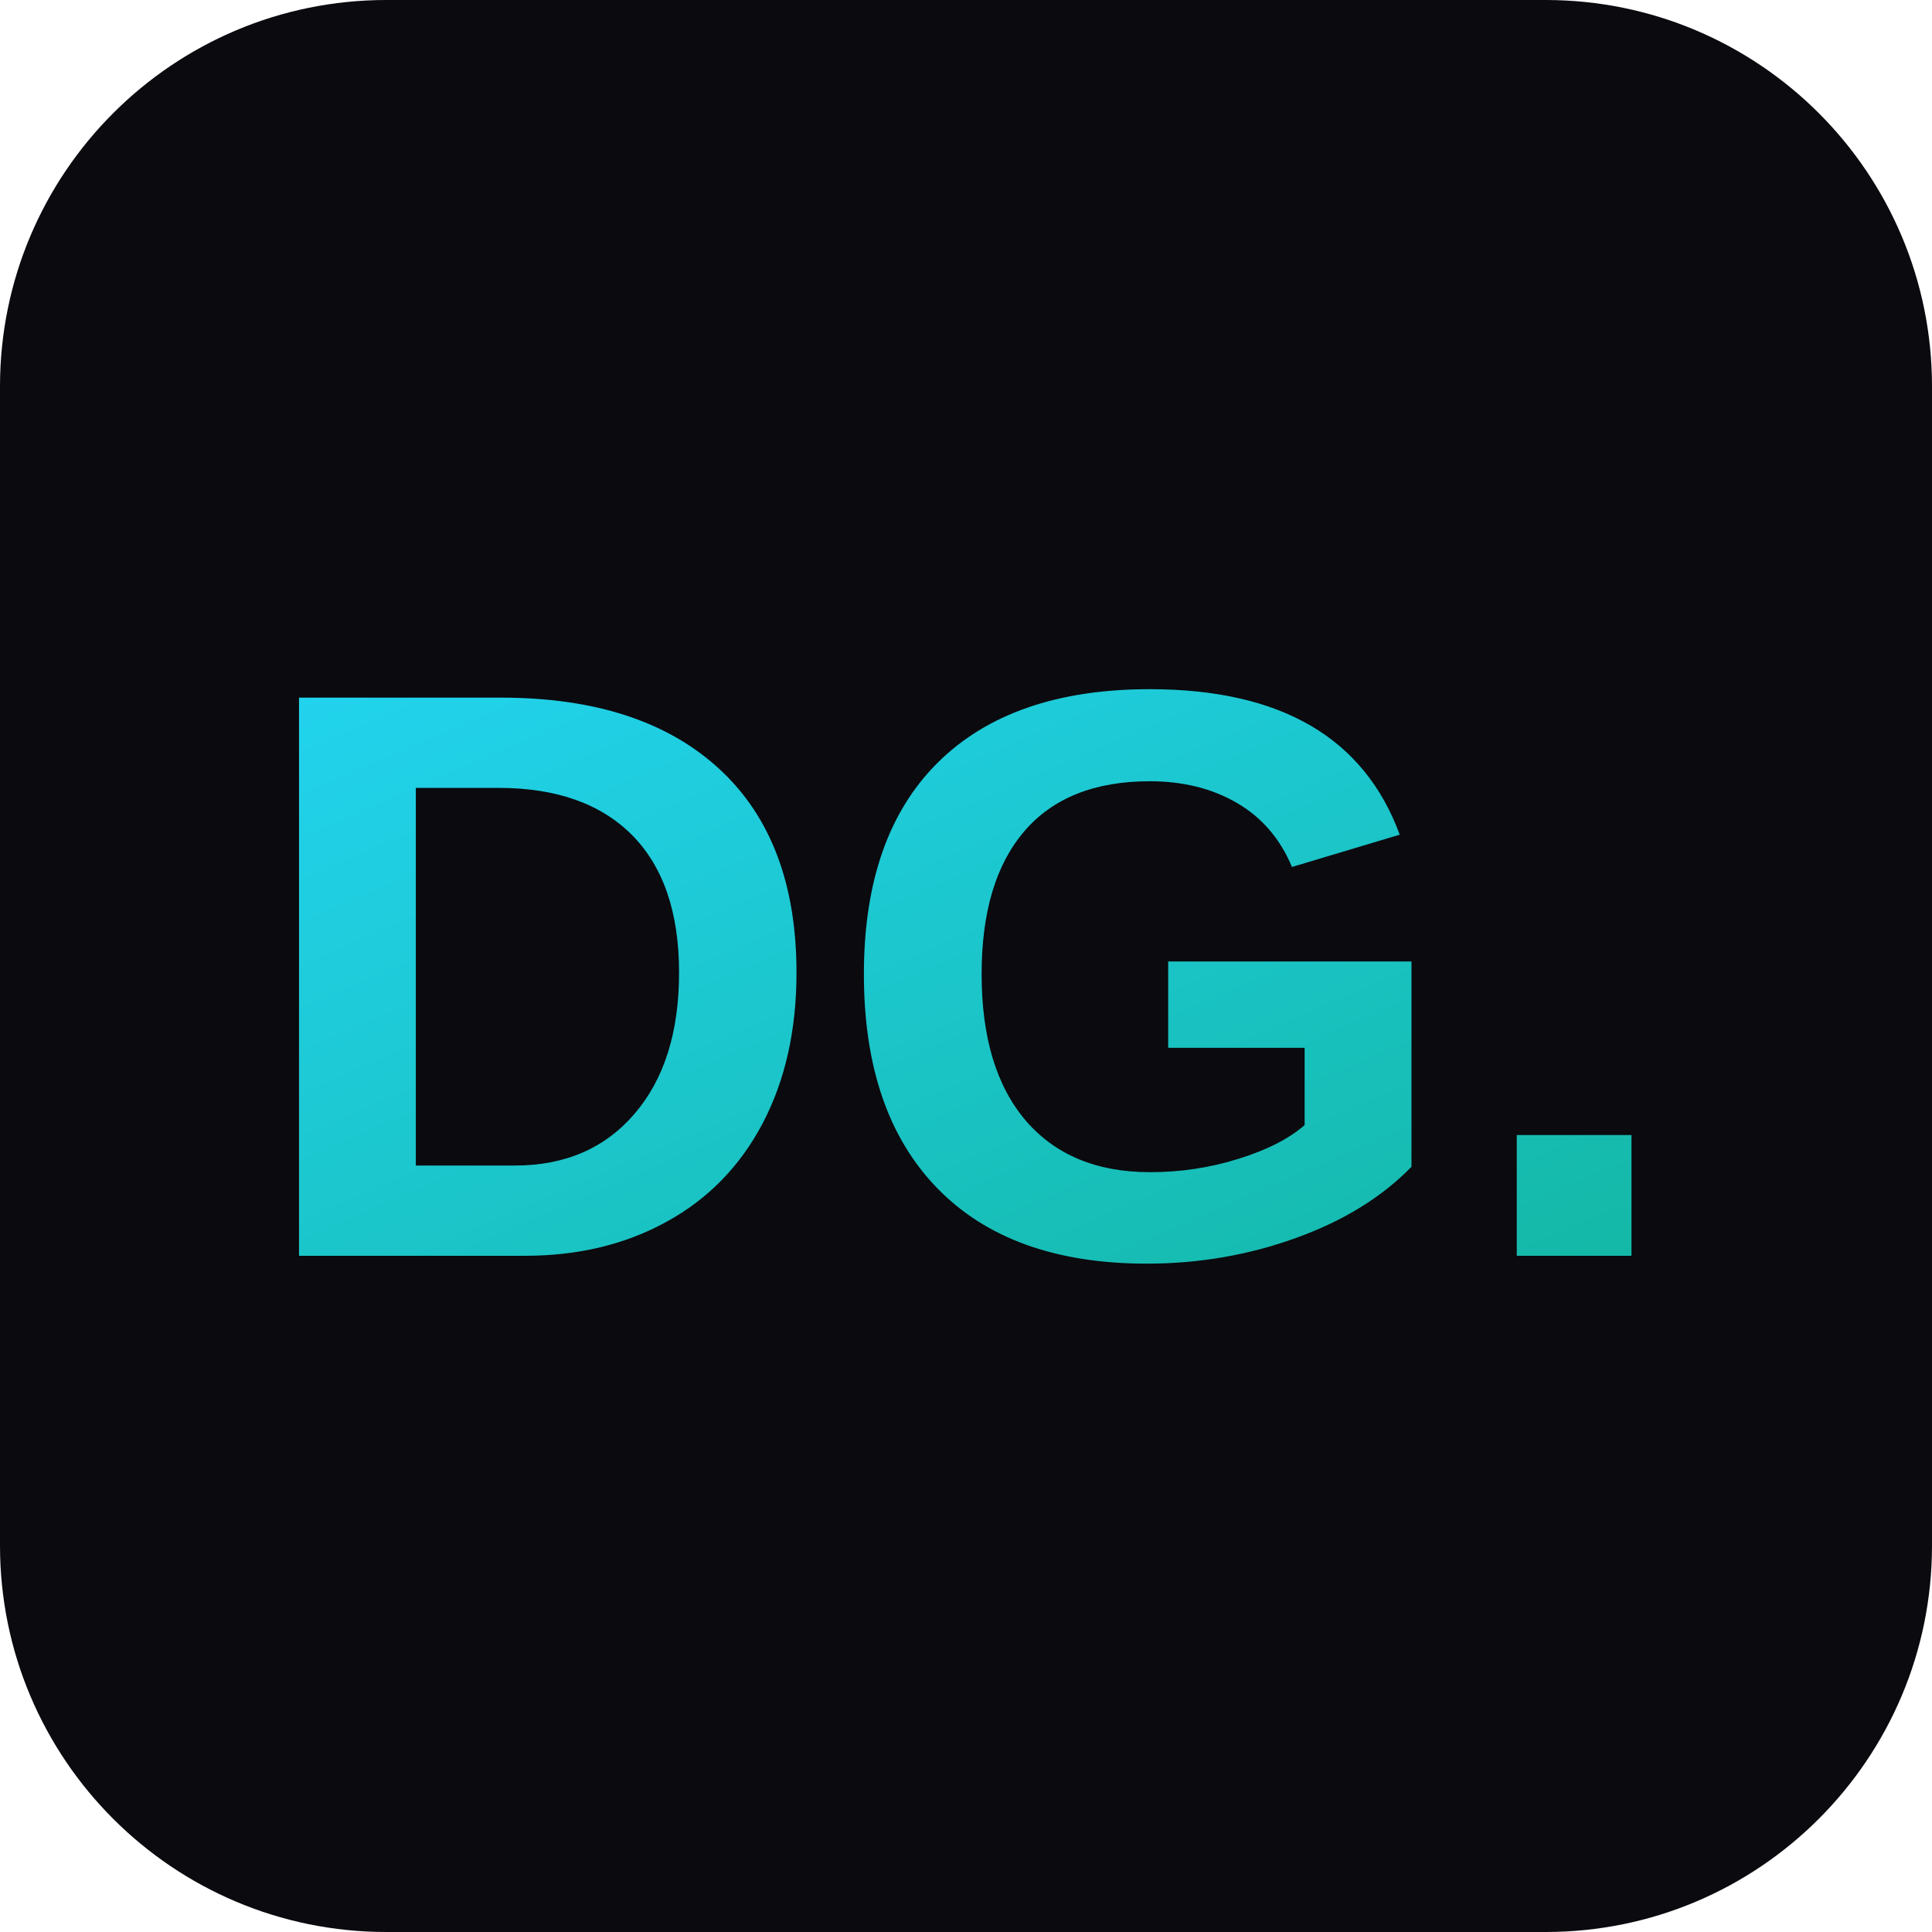
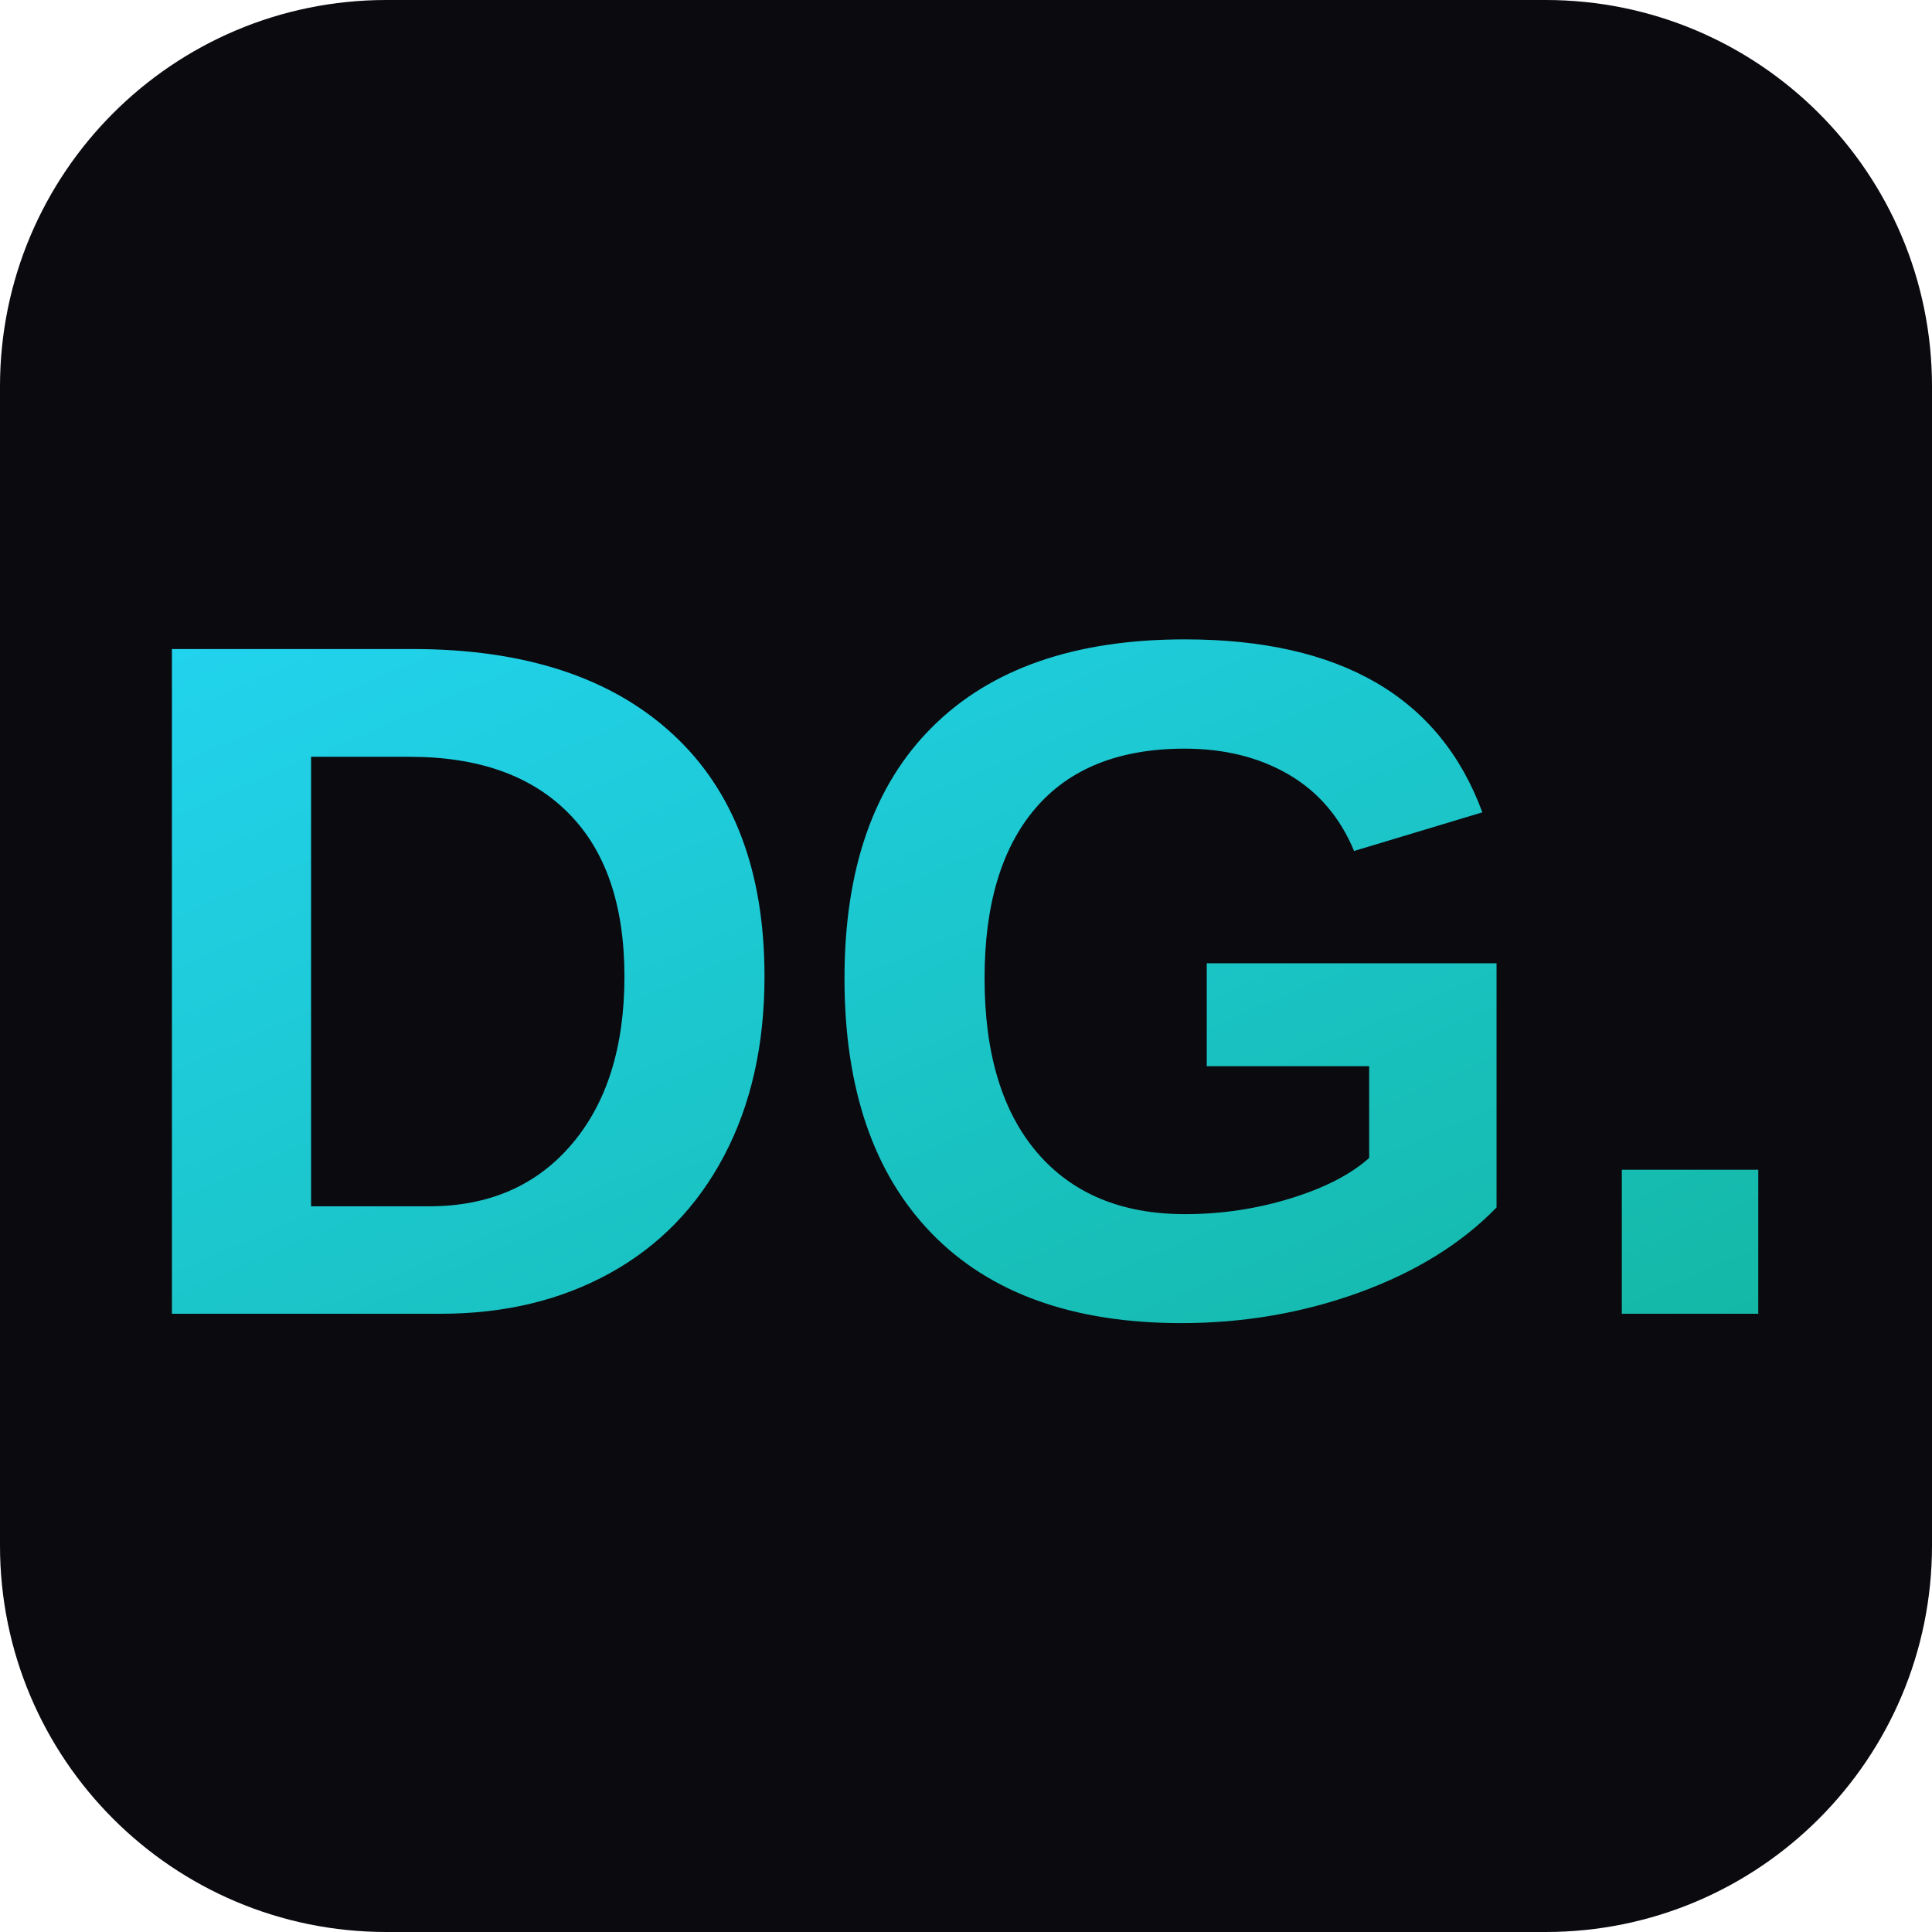
<svg xmlns="http://www.w3.org/2000/svg" viewBox="0 0 100 100">
  <defs>
    <linearGradient id="gradient" x1="0%" y1="0%" x2="100%" y2="100%">
      <stop offset="0%" style="stop-color:#22d3ee;stop-opacity:1" />
      <stop offset="100%" style="stop-color:#14b8a6;stop-opacity:1" />
    </linearGradient>
  </defs>
  <rect width="100" height="100" fill="#0a0a0f" rx="20" />
-   <text x="50" y="65" font-family="Arial, sans-serif" font-size="42" font-weight="bold" text-anchor="middle" fill="url(#gradient)">DG.</text>
+   <text x="50" y="68" font-family="Arial, sans-serif" font-size="50" font-weight="bold" text-anchor="middle" fill="url(#gradient)">DG.</text>
</svg>
